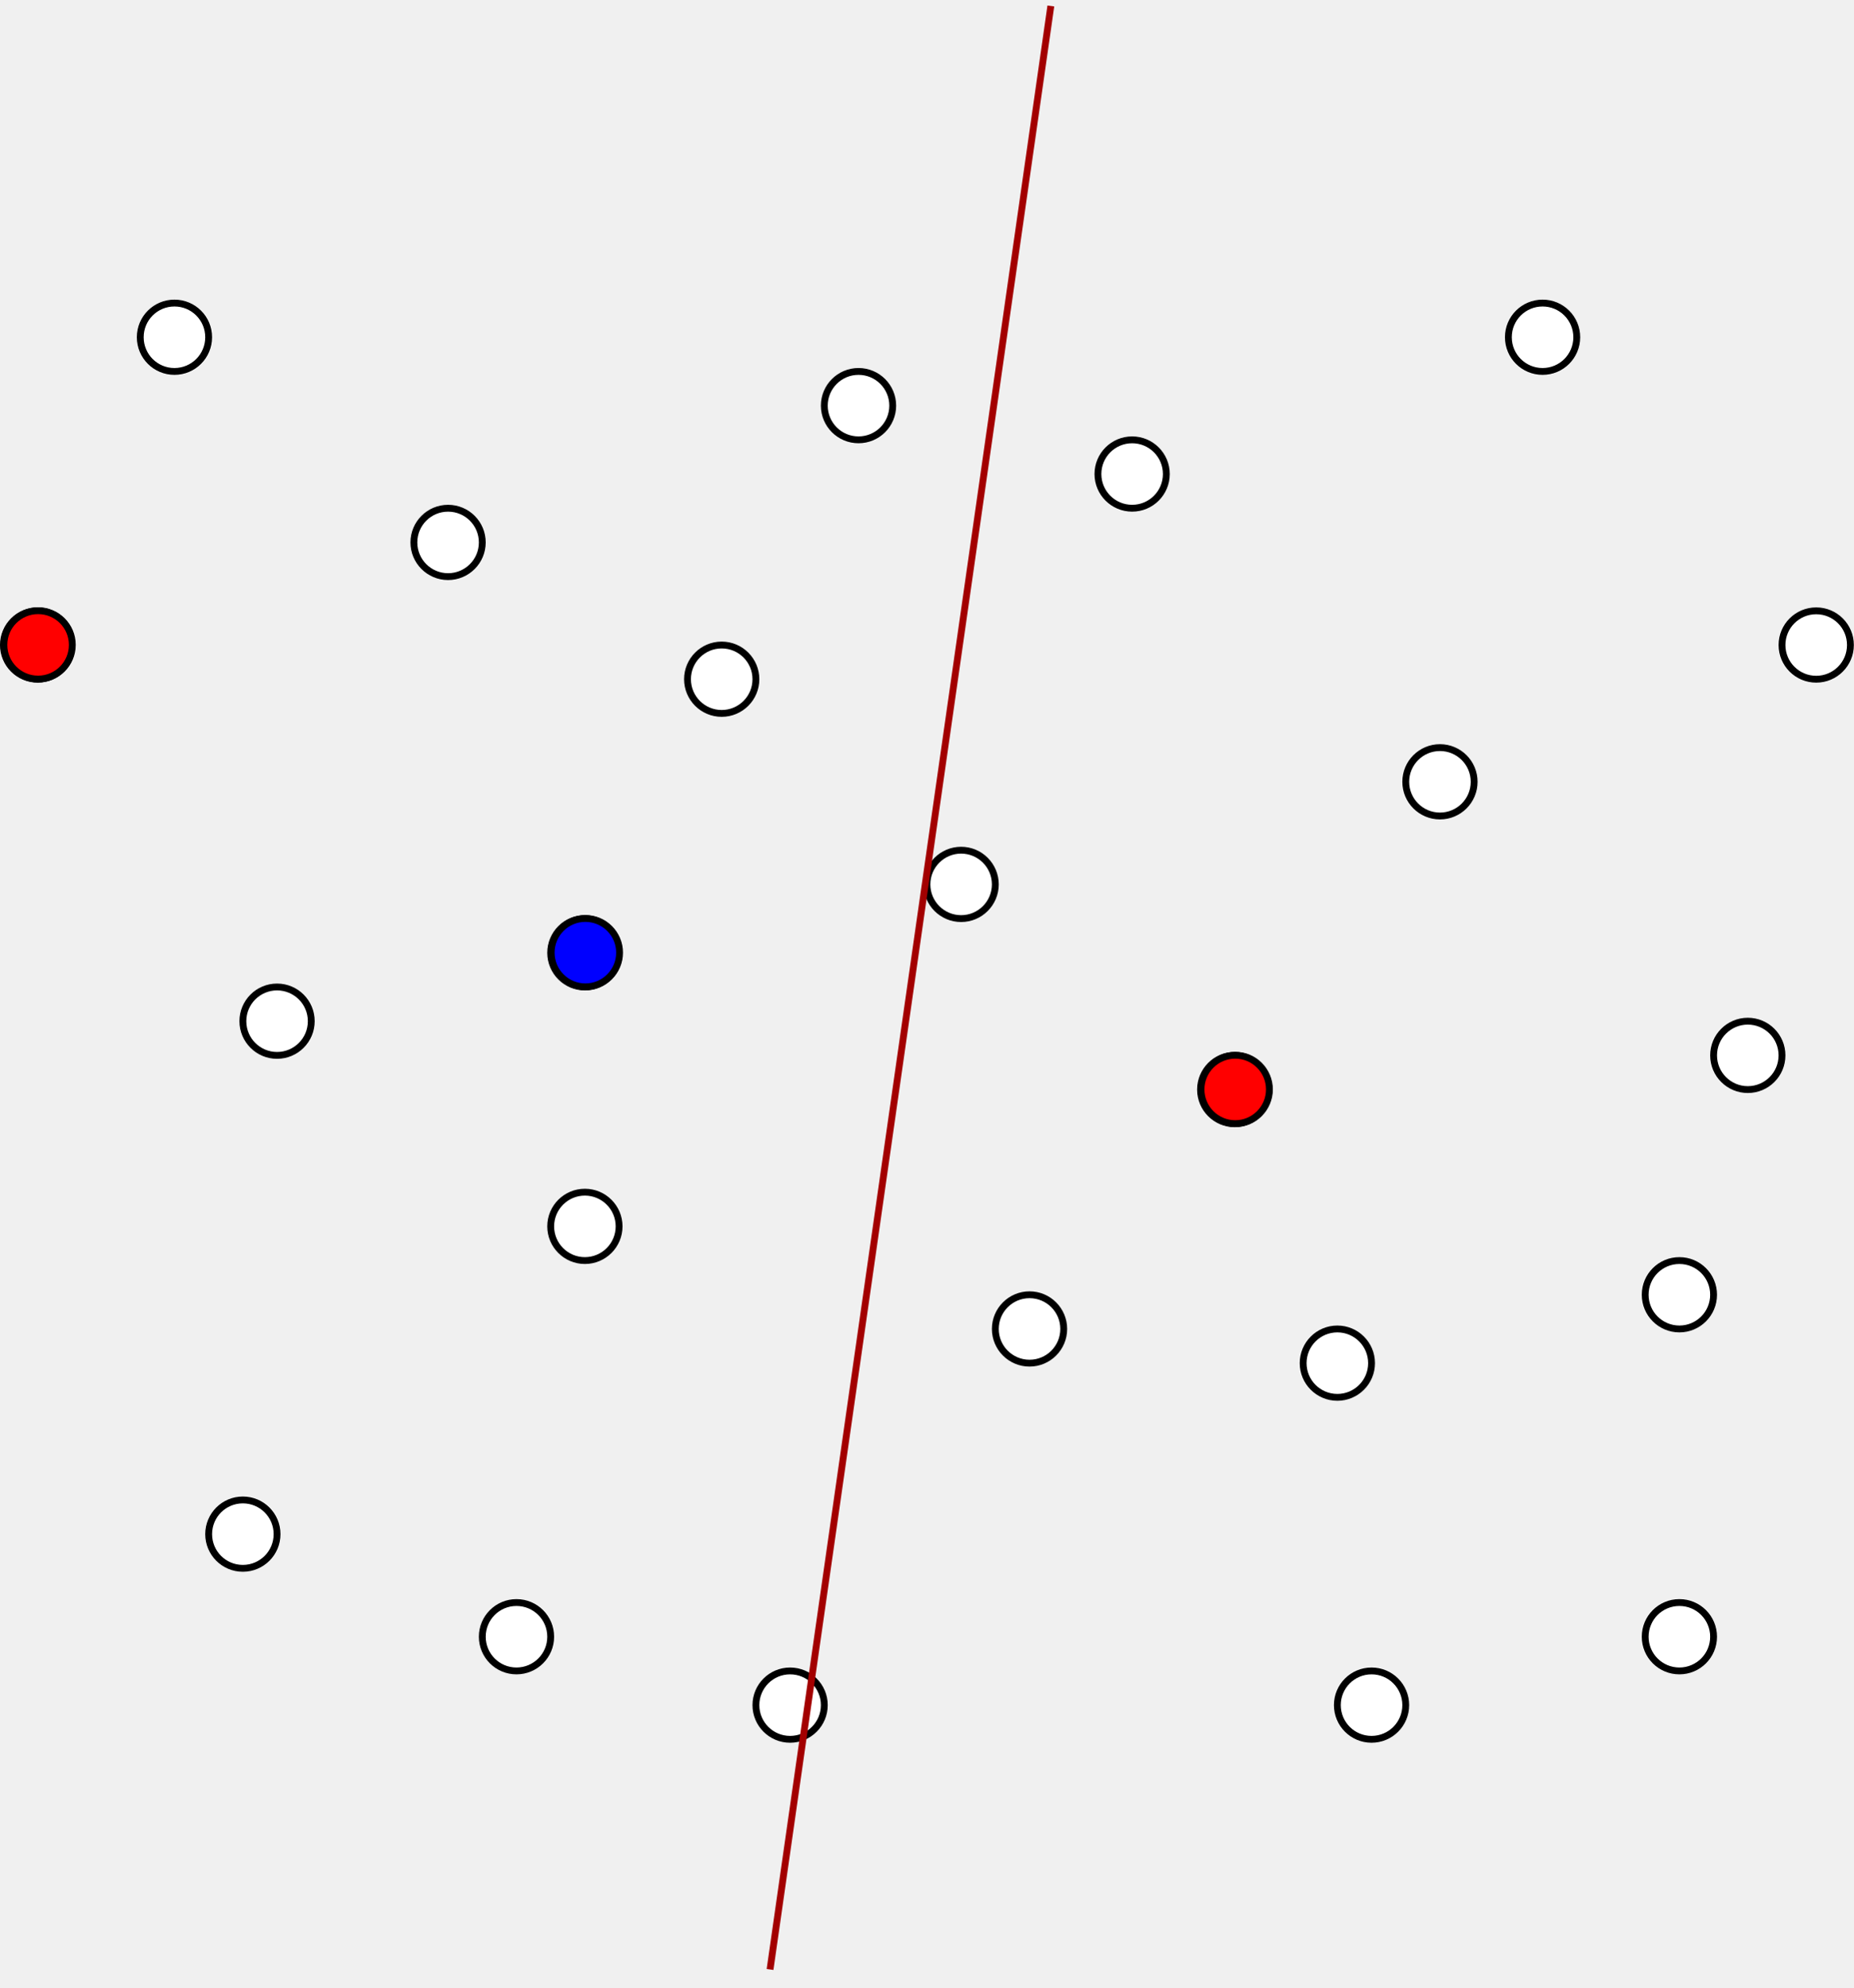
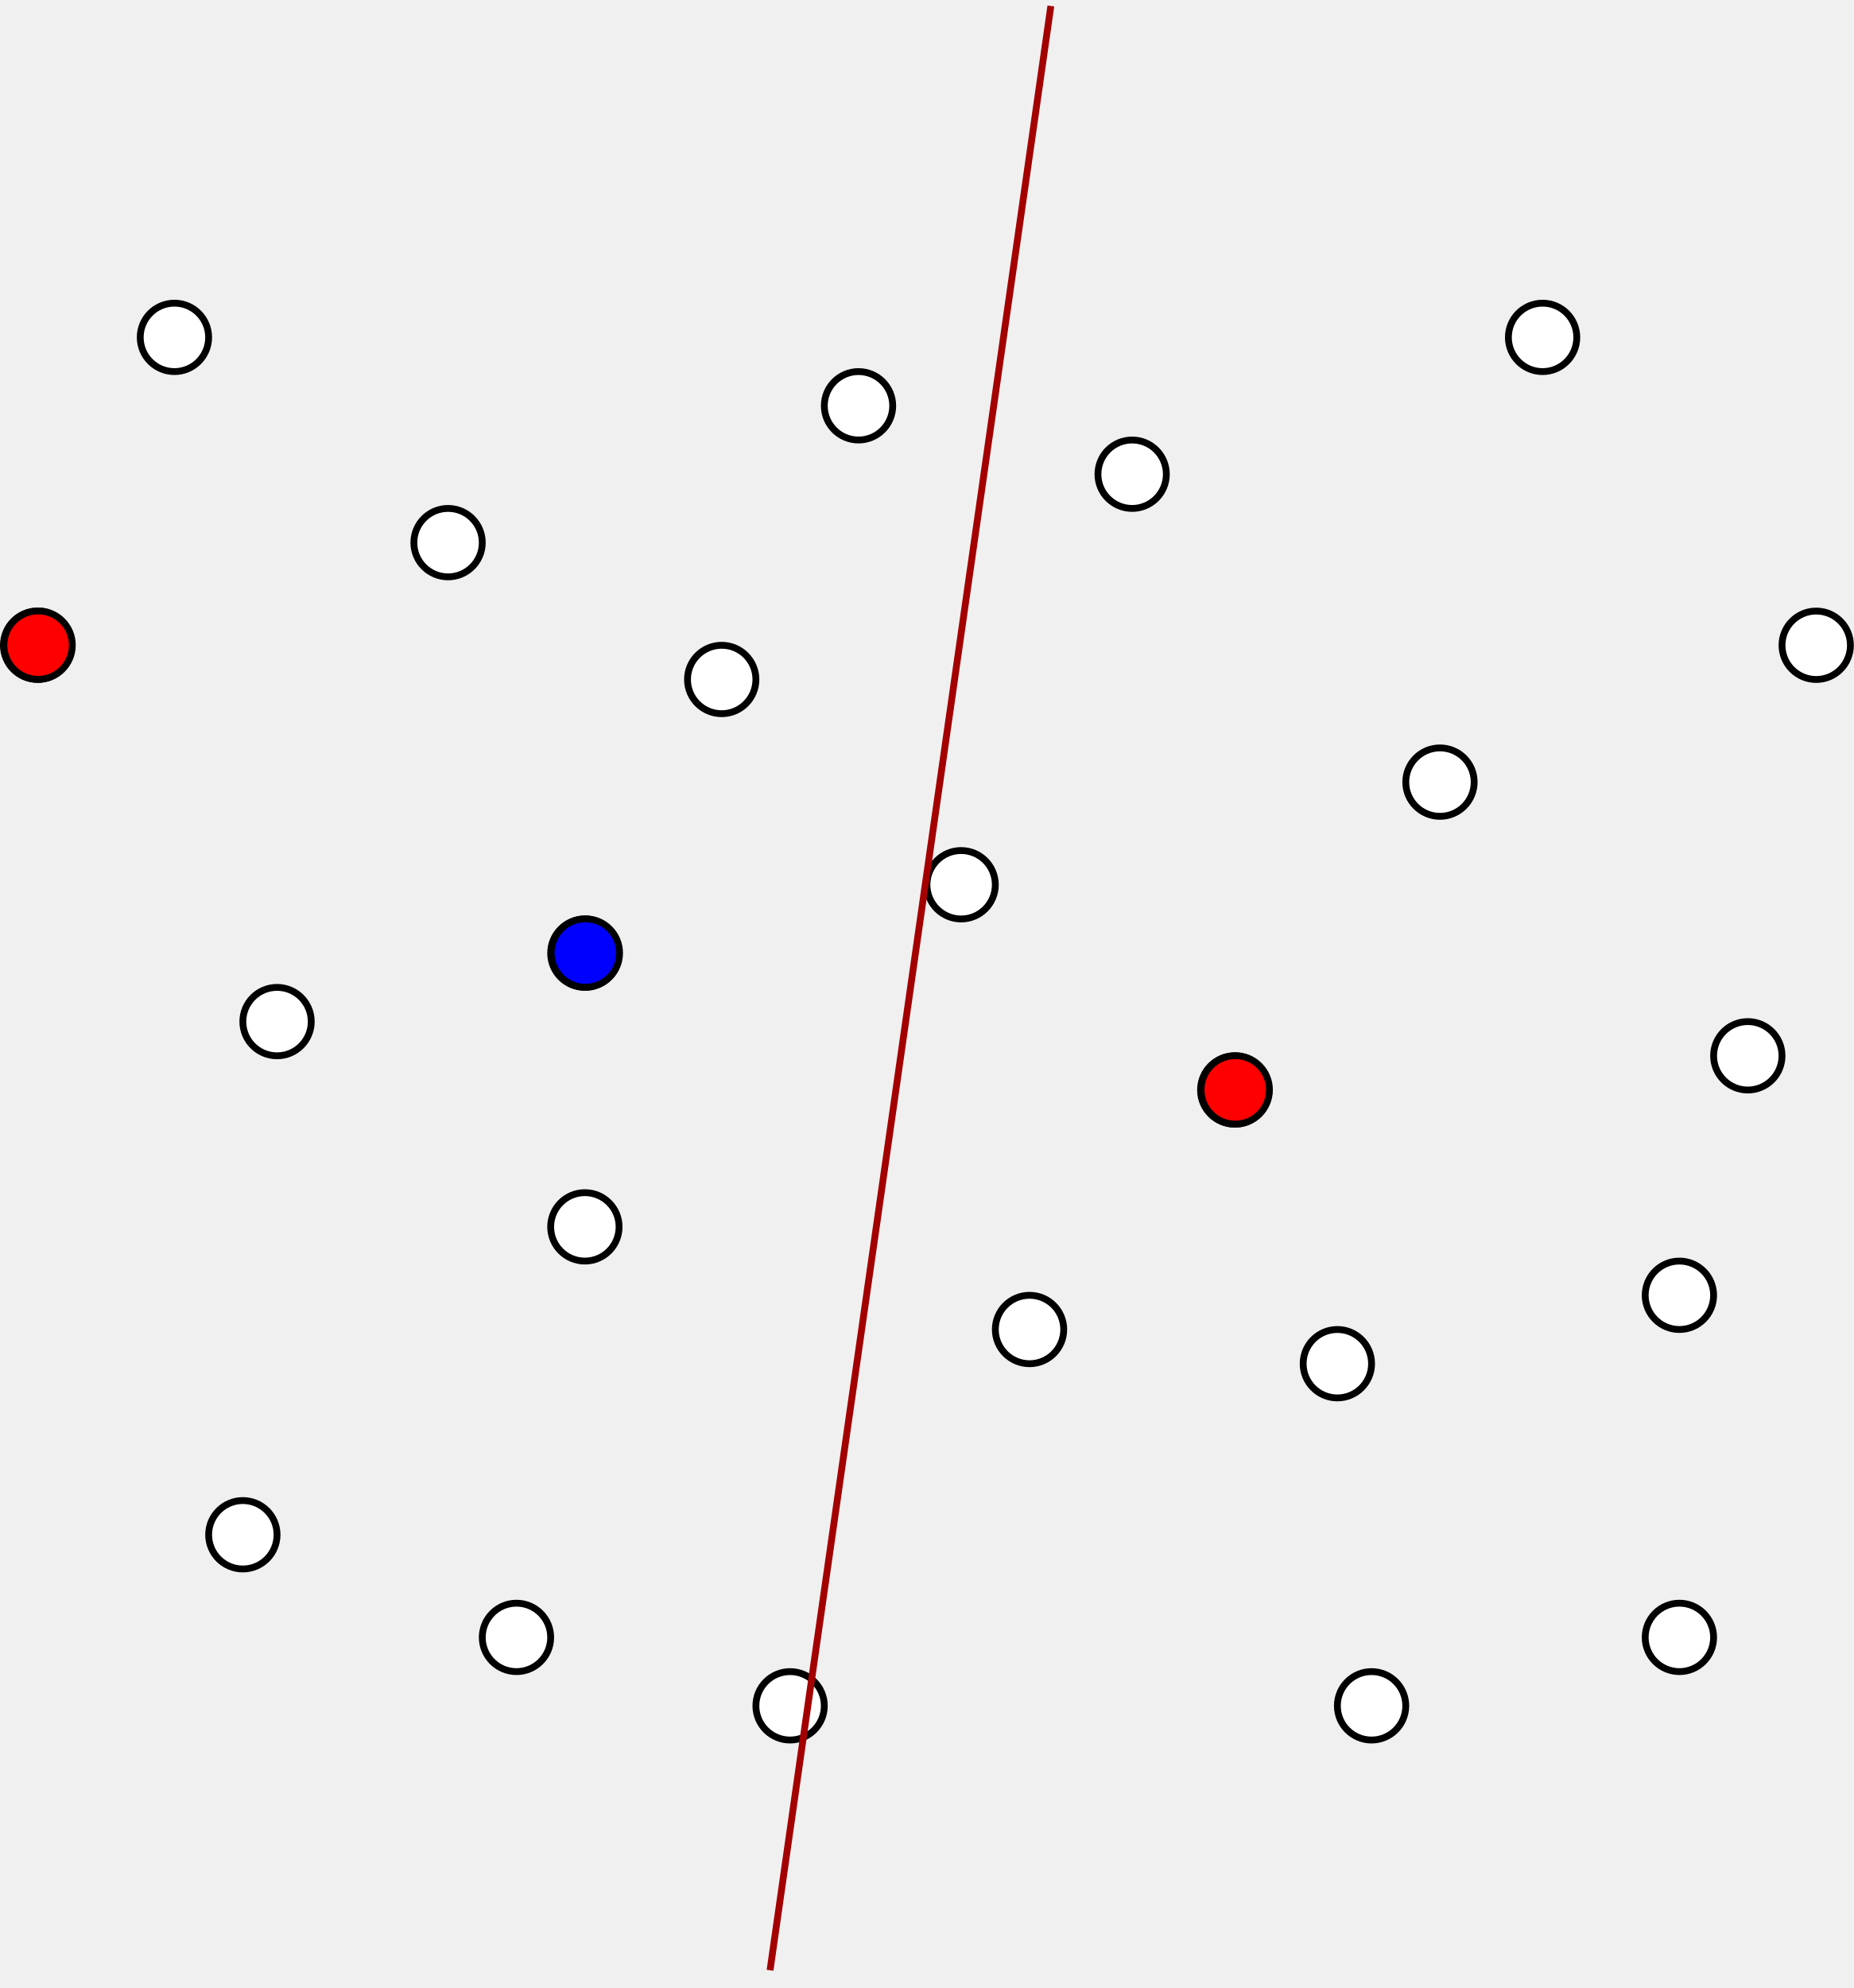
- <svg xmlns="http://www.w3.org/2000/svg" xmlns:xlink="http://www.w3.org/1999/xlink" width="76.482mm" height="81.999mm" viewBox="0 0 271 290.548" id="svg2" version="1.1">
+ <svg xmlns="http://www.w3.org/2000/svg" xmlns:xlink="http://www.w3.org/1999/xlink" id="svg2" width="289.067" height="309.918" version="1.1" viewBox="0 0 271 290.548">
  <defs id="defs4">
    <linearGradient id="linearGradient4281">
-       <stop style="stop-color:#4d4d4d;stop-opacity:1;" offset="0" id="stop4283" />
-       <stop style="stop-color:#4d4d4d;stop-opacity:0;" offset="1" id="stop4285" />
+       <stop style="stop-color:#4d4d4d;stop-opacity:1" id="stop4283" offset="0" />
+       <stop style="stop-color:#4d4d4d;stop-opacity:0" id="stop4285" offset="1" />
    </linearGradient>
-     <linearGradient xlink:href="#linearGradient4281" id="linearGradient4287" x1="152.63" y1="124.048" x2="277.63" y2="124.048" gradientUnits="userSpaceOnUse" />
-     <linearGradient gradientTransform="translate(-304.8928,-248.0414)" xlink:href="#linearGradient4281" id="linearGradient4287-8" x1="152.63" y1="124.048" x2="277.63" y2="124.048" gradientUnits="userSpaceOnUse" />
+     <linearGradient id="linearGradient4287" x1="152.63" x2="277.63" y1="124.048" y2="124.048" gradientUnits="userSpaceOnUse" xlink:href="#linearGradient4281" />
+     <linearGradient id="linearGradient4287-8" x1="152.63" x2="277.63" y1="124.048" y2="124.048" gradientTransform="translate(-304.8928,-248.0414)" gradientUnits="userSpaceOnUse" xlink:href="#linearGradient4281" />
  </defs>
  <g id="layer5" style="display:none">
    <g id="g4313">
-       <rect transform="matrix(0.9899235,0.1416033,-0.1416033,0.9899235,0,0)" y="-20.952" x="152.63" height="290" width="125" id="rect3435" style="display:inline;opacity:1;fill:url(#linearGradient4287);fill-opacity:1;stroke:none;stroke-width:0;stroke-miterlimit:4;stroke-dasharray:none;stroke-dashoffset:0;stroke-opacity:1" />
-       <rect transform="matrix(-0.9899235,-0.1416033,0.1416033,-0.9899235,0,0)" y="-268.993" x="-152.263" height="290" width="125" id="rect3435-1" style="display:inline;opacity:1;fill:url(#linearGradient4287-8);fill-opacity:1;stroke:none;stroke-width:0;stroke-miterlimit:4;stroke-dasharray:none;stroke-dashoffset:0;stroke-opacity:1" />
+       <rect id="rect3435" width="125" height="290" x="152.63" y="-20.952" transform="matrix(0.9899235,0.1416033,-0.1416033,0.9899235,0,0)" style="display:inline;opacity:1;fill:url(#linearGradient4287);fill-opacity:1;stroke:none;stroke-width:0;stroke-miterlimit:4;stroke-dasharray:none;stroke-dashoffset:0;stroke-opacity:1" />
+       <rect id="rect3435-1" width="125" height="290" x="-152.263" y="-268.993" transform="matrix(-0.9899235,-0.1416033,0.1416033,-0.9899235,0,0)" style="display:inline;opacity:1;fill:url(#linearGradient4287-8);fill-opacity:1;stroke:none;stroke-width:0;stroke-miterlimit:4;stroke-dasharray:none;stroke-dashoffset:0;stroke-opacity:1" />
    </g>
  </g>
  <g id="layer7" style="display:none">
    <g id="g4325" style="opacity:1">
-       <path style="opacity:1;fill:#c6e9af;fill-opacity:1;stroke:#000000;stroke-width:0;stroke-miterlimit:4;stroke-dasharray:none;stroke-dashoffset:0;stroke-opacity:1" d="m 50.161,290.734 c 0.111,-0.372 1.253,-4.655 2.537,-9.516 14.089,-53.342 28.79,-92.179 39.271,-103.741 0.956,-1.055 6.473,-5.473 12.259,-9.817 6.636,-4.982 10.912,-8.44 11.581,-9.364 1.228,-1.695 2.648,-5.925 3.219,-9.588 0.573,-3.677 0.201,-12.302 -0.736,-17.043 -1.741,-8.812 -3.648,-14.41 -10,-29.345 -4.191,-9.856 -6.344,-15.616 -7.889,-21.111 -6.952,-24.726 -3.253,-51.161 12.056,-86.164 1.882,-4.302 2.09,-4.624 2.985,-4.624 0.529,0 20.833,1.913 45.12,4.25 24.287,2.338 47.061,4.514 50.61,4.837 l 6.452,0.587 -0.002,6.918 c -0.008,32.201 -6.296,58.022 -19.093,78.4 -5.646,8.991 -10.693,14.981 -24.203,28.73 -14.51,14.766 -19.169,20.585 -23.368,29.189 -2.956,6.058 -3.815,9.338 -3.844,14.672 l -0.024,4.419 6.132,10.607 c 7.693,13.306 8.071,14.06 9.11,18.155 1.767,6.966 2.076,10.787 2.061,25.508 -0.014,13.537 -0.311,19.13 -1.774,33.411 -1.676,16.357 -5.122,40.053 -5.896,40.544 -0.243,0.154 -13.342,0.283 -29.109,0.286 -15.767,0.003 -39.691,0.111 -53.164,0.241 -24.027,0.231 -24.492,0.222 -24.294,-0.442 l 1.17e-4,0 z" id="path4341" />
+       <path style="opacity:1;fill:#c6e9af;fill-opacity:1;stroke:#000;stroke-width:0;stroke-miterlimit:4;stroke-dasharray:none;stroke-dashoffset:0;stroke-opacity:1" id="path4341" d="m 50.161,290.734 c 0.111,-0.372 1.253,-4.655 2.537,-9.516 14.089,-53.342 28.79,-92.179 39.271,-103.741 0.956,-1.055 6.473,-5.473 12.259,-9.817 6.636,-4.982 10.912,-8.44 11.581,-9.364 1.228,-1.695 2.648,-5.925 3.219,-9.588 0.573,-3.677 0.201,-12.302 -0.736,-17.043 -1.741,-8.812 -3.648,-14.41 -10,-29.345 -4.191,-9.856 -6.344,-15.616 -7.889,-21.111 -6.952,-24.726 -3.253,-51.161 12.056,-86.164 1.882,-4.302 2.09,-4.624 2.985,-4.624 0.529,0 20.833,1.913 45.12,4.25 24.287,2.338 47.061,4.514 50.61,4.837 l 6.452,0.587 -0.002,6.918 c -0.008,32.201 -6.296,58.022 -19.093,78.4 -5.646,8.991 -10.693,14.981 -24.203,28.73 -14.51,14.766 -19.169,20.585 -23.368,29.189 -2.956,6.058 -3.815,9.338 -3.844,14.672 l -0.024,4.419 6.132,10.607 c 7.693,13.306 8.071,14.06 9.11,18.155 1.767,6.966 2.076,10.787 2.061,25.508 -0.014,13.537 -0.311,19.13 -1.774,33.411 -1.676,16.357 -5.122,40.053 -5.896,40.544 -0.243,0.154 -13.342,0.283 -29.109,0.286 -15.767,0.003 -39.691,0.111 -53.164,0.241 -24.027,0.231 -24.492,0.222 -24.294,-0.442 l 1.17e-4,0 z" />
    </g>
  </g>
-   <g id="layer1" style="display:inline" transform="translate(-14.5,11.9453)">
-     <circle style="fill:#ffffff;stroke:#000000;stroke-opacity:1" id="path4215" cx="40" cy="37.362" r="5" />
-     <circle style="fill:#ffffff;stroke:#000000;stroke-opacity:1" id="path11718" cx="80" cy="67.362" r="5" />
-     <circle style="fill:#ffffff;stroke:#000000;stroke-opacity:1" id="path11718-9" cx="140" cy="47.362" r="5" />
-     <circle style="fill:#ffffff;stroke:#000000;stroke-opacity:1" id="path11718-8" cx="100" cy="127.362" r="5" />
-     <circle style="fill:#ffffff;stroke:#000000;stroke-opacity:1" id="path11718-81" cx="55" cy="137.362" r="5" />
-     <circle style="fill:#ffffff;stroke:#000000;stroke-opacity:1" id="path11718-88" cx="165" cy="182.362" r="5" />
-     <circle style="fill:#ffffff;stroke:#000000;stroke-opacity:1" id="path11718-1" cx="225" cy="102.362" r="5" />
-     <circle style="fill:#ffffff;stroke:#000000;stroke-opacity:1" id="path11718-5" cx="280" cy="82.362" r="5" />
-     <circle style="fill:#ffffff;stroke:#000000;stroke-opacity:1" id="path11718-57" cx="260" cy="177.362" r="5" />
-     <circle style="fill:#ffffff;stroke:#000000;stroke-opacity:1" id="path11718-87" cx="195" cy="147.362" r="5" />
-     <circle style="fill:#ffffff;stroke:#000000;stroke-opacity:1" id="path11718-95" cx="180" cy="57.362" r="5" />
-     <circle style="fill:#ffffff;stroke:#000000;stroke-opacity:1" id="path11718-7" cx="100" cy="167.362" r="5" />
-     <circle style="fill:#ffffff;stroke:#000000;stroke-opacity:1" id="path11718-14" cx="155" cy="117.362" r="5" />
-     <circle style="fill:#ffffff;stroke:#000000;stroke-opacity:1" id="path11718-97" cx="270" cy="142.362" r="5" />
-     <circle style="fill:#ffffff;stroke:#000000;stroke-opacity:1" id="path11718-0" cx="240" cy="37.362" r="5" />
-     <circle style="fill:#ffffff;stroke:#000000;stroke-opacity:1" id="path11718-2" cx="50" cy="212.362" r="5" />
-     <circle style="fill:#ffffff;stroke:#000000;stroke-opacity:1" id="path11718-27" cx="130" cy="237.362" r="5" />
-     <circle style="fill:#ffffff;stroke:#000000;stroke-opacity:1" id="path11718-96" cx="260" cy="227.362" r="5" />
-     <circle style="fill:#ffffff;stroke:#000000;stroke-opacity:1" id="path11718-23" cx="215" cy="237.362" r="5" />
-     <circle style="fill:#ffffff;stroke:#000000;stroke-opacity:1" id="path11718-812" cx="120" cy="87.362" r="5" />
-     <circle style="fill:#ffffff;stroke:#000000;stroke-opacity:1" id="path11718-21" cx="20" cy="82.362" r="5" />
-     <circle style="fill:#ffffff;stroke:#000000;stroke-opacity:1" id="path11718-76" cx="210" cy="187.362" r="5" />
-     <circle style="fill:#ffffff;stroke:#000000;stroke-opacity:1" id="path11718-6" cx="90" cy="227.362" r="5" />
+   <g id="layer1" transform="translate(-14.5,11.9453)" style="display:inline">
+     <circle style="fill:#fff;stroke:#000;stroke-opacity:1" id="path4215" cx="40" cy="37.362" r="5" />
+     <circle style="fill:#fff;stroke:#000;stroke-opacity:1" id="path11718" cx="80" cy="67.362" r="5" />
+     <circle style="fill:#fff;stroke:#000;stroke-opacity:1" id="path11718-9" cx="140" cy="47.362" r="5" />
+     <circle style="fill:#fff;stroke:#000;stroke-opacity:1" id="path11718-8" cx="100" cy="127.362" r="5" />
+     <circle style="fill:#fff;stroke:#000;stroke-opacity:1" id="path11718-81" cx="55" cy="137.362" r="5" />
+     <circle style="fill:#fff;stroke:#000;stroke-opacity:1" id="path11718-88" cx="165" cy="182.362" r="5" />
+     <circle style="fill:#fff;stroke:#000;stroke-opacity:1" id="path11718-1" cx="225" cy="102.362" r="5" />
+     <circle style="fill:#fff;stroke:#000;stroke-opacity:1" id="path11718-5" cx="280" cy="82.362" r="5" />
+     <circle style="fill:#fff;stroke:#000;stroke-opacity:1" id="path11718-57" cx="260" cy="177.362" r="5" />
+     <circle style="fill:#fff;stroke:#000;stroke-opacity:1" id="path11718-87" cx="195" cy="147.362" r="5" />
+     <circle style="fill:#fff;stroke:#000;stroke-opacity:1" id="path11718-95" cx="180" cy="57.362" r="5" />
+     <circle style="fill:#fff;stroke:#000;stroke-opacity:1" id="path11718-7" cx="100" cy="167.362" r="5" />
+     <circle style="fill:#fff;stroke:#000;stroke-opacity:1" id="path11718-14" cx="155" cy="117.362" r="5" />
+     <circle style="fill:#fff;stroke:#000;stroke-opacity:1" id="path11718-97" cx="270" cy="142.362" r="5" />
+     <circle style="fill:#fff;stroke:#000;stroke-opacity:1" id="path11718-0" cx="240" cy="37.362" r="5" />
+     <circle style="fill:#fff;stroke:#000;stroke-opacity:1" id="path11718-2" cx="50" cy="212.362" r="5" />
+     <circle style="fill:#fff;stroke:#000;stroke-opacity:1" id="path11718-27" cx="130" cy="237.362" r="5" />
+     <circle style="fill:#fff;stroke:#000;stroke-opacity:1" id="path11718-96" cx="260" cy="227.362" r="5" />
+     <circle style="fill:#fff;stroke:#000;stroke-opacity:1" id="path11718-23" cx="215" cy="237.362" r="5" />
+     <circle style="fill:#fff;stroke:#000;stroke-opacity:1" id="path11718-812" cx="120" cy="87.362" r="5" />
+     <circle style="fill:#fff;stroke:#000;stroke-opacity:1" id="path11718-21" cx="20" cy="82.362" r="5" />
+     <circle style="fill:#fff;stroke:#000;stroke-opacity:1" id="path11718-76" cx="210" cy="187.362" r="5" />
+     <circle style="fill:#fff;stroke:#000;stroke-opacity:1" id="path11718-6" cx="90" cy="227.362" r="5" />
  </g>
  <g id="layer3" style="display:inline">
-     <circle style="display:inline;fill:#0000ff;stroke:#000000;stroke-opacity:1" id="path11718-14-0" cx="85.57" cy="139.287" r="5" />
-     <circle style="display:inline;fill:#ff0000;stroke:#000000;stroke-opacity:1" id="path11718-14-0-4" cx="180.57" cy="159.287" r="5" />
+     <circle style="display:inline;fill:#00f;stroke:#000;stroke-opacity:1" id="path11718-14-0" cx="85.57" cy="139.287" r="5" />
+     <circle style="display:inline;fill:red;stroke:#000;stroke-opacity:1" id="path11718-14-0-4" cx="180.57" cy="159.287" r="5" />
  </g>
-   <g id="layer2" style="display:none" transform="translate(-14.5,11.9453)">
+   <g id="layer2" transform="translate(-14.5,11.9453)" style="display:none">
    <g style="display:inline" id="g11970" transform="matrix(0.9899316,0.1415465,-0.1415465,0.9899316,2.28049,-16.96492)">
      <g id="g11975">
-         <path style="fill:none;fill-opacity:1;fill-rule:evenodd;stroke:#a30000;stroke-width:1px;stroke-linecap:butt;stroke-linejoin:miter;stroke-opacity:1" d="M 165,-17.638 165,272.362" id="path11938" />
-         <path style="opacity:0.501;fill:none;fill-rule:evenodd;stroke:#000000;stroke-width:1;stroke-linecap:butt;stroke-linejoin:miter;stroke-miterlimit:4;stroke-dasharray:3, 3;stroke-dashoffset:0;stroke-opacity:1" d="m 180.274,-17.267 0,290" id="path11938-4" />
-         <path style="opacity:0.501;fill:none;fill-rule:evenodd;stroke:#000000;stroke-width:1;stroke-linecap:butt;stroke-linejoin:miter;stroke-miterlimit:4;stroke-dasharray:3, 3;stroke-dashoffset:0;stroke-opacity:1" d="m 150.274,-17.089 0,290" id="path11938-4-2" />
+         <path style="fill:none;fill-opacity:1;fill-rule:evenodd;stroke:#a30000;stroke-width:1px;stroke-linecap:butt;stroke-linejoin:miter;stroke-opacity:1" id="path11938" d="M 165,-17.638 165,272.362" />
+         <path style="opacity:.501;fill:none;fill-rule:evenodd;stroke:#000;stroke-width:1;stroke-linecap:butt;stroke-linejoin:miter;stroke-miterlimit:4;stroke-dasharray:3,3;stroke-dashoffset:0;stroke-opacity:1" id="path11938-4" d="m 180.274,-17.267 0,290" />
+         <path style="opacity:.501;fill:none;fill-rule:evenodd;stroke:#000;stroke-width:1;stroke-linecap:butt;stroke-linejoin:miter;stroke-miterlimit:4;stroke-dasharray:3,3;stroke-dashoffset:0;stroke-opacity:1" id="path11938-4-2" d="m 150.274,-17.089 0,290" />
      </g>
    </g>
  </g>
-   <g transform="translate(-14.5,11.9453)" style="display:inline" id="g3409">
-     <g transform="matrix(0.9899316,0.1415465,-0.1415465,0.9899316,2.28049,-16.96492)" id="g3411" style="display:inline">
+   <g style="display:inline" id="g3409" transform="translate(-14.5,11.9453)">
+     <g id="g3411" transform="matrix(0.9899316,0.1415465,-0.1415465,0.9899316,2.28049,-16.96492)" style="display:inline">
      <g id="g3413">
        <path id="path3415" d="M 165,-17.638 165,272.362" style="fill:none;fill-opacity:1;fill-rule:evenodd;stroke:#a30000;stroke-width:1px;stroke-linecap:butt;stroke-linejoin:miter;stroke-opacity:1" />
      </g>
    </g>
  </g>
-   <g id="g4195" style="display:none" transform="translate(-14.5,11.9453)">
+   <g id="g4195" transform="translate(-14.5,11.9453)" style="display:none">
    <g style="display:inline" id="g4197" transform="matrix(0.9979035,0.06471963,-0.06471963,0.9979035,-11.53471,-5.243081)">
      <g id="g4199">
-         <path style="fill:none;fill-opacity:1;fill-rule:evenodd;stroke:#a30000;stroke-width:1px;stroke-linecap:butt;stroke-linejoin:miter;stroke-opacity:1" d="M 165,-17.638 165,272.362" id="path4201" />
+         <path style="fill:none;fill-opacity:1;fill-rule:evenodd;stroke:#a30000;stroke-width:1px;stroke-linecap:butt;stroke-linejoin:miter;stroke-opacity:1" id="path4201" d="M 165,-17.638 165,272.362" />
      </g>
    </g>
    <g style="display:inline" id="g4197-9" transform="matrix(0.9573297,0.2889982,-0.2889982,0.9573297,16.72458,-35.08148)">
      <g id="g4199-4">
-         <path style="fill:none;fill-opacity:1;fill-rule:evenodd;stroke:#a30000;stroke-width:1px;stroke-linecap:butt;stroke-linejoin:miter;stroke-opacity:1" d="M 165,-17.638 165,272.362" id="path4201-5" />
+         <path style="fill:none;fill-opacity:1;fill-rule:evenodd;stroke:#a30000;stroke-width:1px;stroke-linecap:butt;stroke-linejoin:miter;stroke-opacity:1" id="path4201-5" d="M 165,-17.638 165,272.362" />
      </g>
    </g>
  </g>
  <g id="layer6" style="display:inline">
-     <circle style="display:inline;fill:#ff0000;stroke:#000000;stroke-opacity:1" id="path11718-14-0-4-2" cx="5.57" cy="94.287" r="5" />
+     <circle style="display:inline;fill:red;stroke:#000;stroke-opacity:1" id="path11718-14-0-4-2" cx="5.57" cy="94.287" r="5" />
  </g>
-   <g id="g4231" style="display:none" transform="translate(-14.5,11.9453)">
+   <g id="g4231" transform="translate(-14.5,11.9453)" style="display:none">
    <g style="display:inline" id="g4233" transform="matrix(0.3466521,-0.9379938,0.9379938,0.3466521,-25.33744,249.028)">
      <g id="g4235">
-         <path style="fill:none;fill-opacity:1;fill-rule:evenodd;stroke:#a30000;stroke-width:1px;stroke-linecap:butt;stroke-linejoin:miter;stroke-opacity:1" d="M 165,-17.638 165,272.362" id="path4237" />
+         <path style="fill:none;fill-opacity:1;fill-rule:evenodd;stroke:#a30000;stroke-width:1px;stroke-linecap:butt;stroke-linejoin:miter;stroke-opacity:1" id="path4237" d="M 165,-17.638 165,272.362" />
      </g>
    </g>
  </g>
-   <g id="layer8" style="display:none;">
-     <g transform="translate(-0.0523713,-0.06767)" id="g4333" style="display:inline;opacity:1;stroke:#000000;stroke-opacity:1">
-       <path style="fill:none;fill-rule:evenodd;stroke:#000000;stroke-width:1px;stroke-linecap:butt;stroke-linejoin:miter;stroke-opacity:1" d="m 114.34,-10.777 c -35,75 -10,100 0,130 10,30 0,40 0,40 l -20,15 c -20,15 -45.211,118.101 -45.211,118.101" id="path4284" />
-       <path style="fill:none;fill-rule:evenodd;stroke:#000000;stroke-width:1px;stroke-linecap:butt;stroke-linejoin:miter;stroke-opacity:1" d="M 218.177,-0.899 C 220.589,81.831 184.986,102.281 163.916,125.862 c -21.07,23.581 -15.852,36.725 -15.852,36.725 l 12.418,21.698 c 12.418,21.698 -2.905,107.664 -2.905,107.664" id="path4284-5" />
-       <path id="path4329" d="M 114,-10.451 218.25,-0.451" style="fill:none;fill-rule:evenodd;stroke:#000000;stroke-width:1px;stroke-linecap:butt;stroke-linejoin:miter;stroke-opacity:1" />
-       <path id="path4331" d="m 49.125,291.923 108.375,-0.5" style="fill:none;fill-rule:evenodd;stroke:#000000;stroke-width:1px;stroke-linecap:butt;stroke-linejoin:miter;stroke-opacity:1" />
+   <g id="layer8" style="display:none">
+     <g id="g4333" transform="translate(-0.0523713,-0.06767)" style="display:inline;opacity:1;stroke:#000;stroke-opacity:1">
+       <path style="fill:none;fill-rule:evenodd;stroke:#000;stroke-width:1px;stroke-linecap:butt;stroke-linejoin:miter;stroke-opacity:1" id="path4284" d="m 114.34,-10.777 c -35,75 -10,100 0,130 10,30 0,40 0,40 l -20,15 c -20,15 -45.211,118.101 -45.211,118.101" />
+       <path style="fill:none;fill-rule:evenodd;stroke:#000;stroke-width:1px;stroke-linecap:butt;stroke-linejoin:miter;stroke-opacity:1" id="path4284-5" d="M 218.177,-0.899 C 220.589,81.831 184.986,102.281 163.916,125.862 c -21.07,23.581 -15.852,36.725 -15.852,36.725 l 12.418,21.698 c 12.418,21.698 -2.905,107.664 -2.905,107.664" />
+       <path id="path4329" d="M 114,-10.451 218.25,-0.451" style="fill:none;fill-rule:evenodd;stroke:#000;stroke-width:1px;stroke-linecap:butt;stroke-linejoin:miter;stroke-opacity:1" />
+       <path id="path4331" d="m 49.125,291.923 108.375,-0.5" style="fill:none;fill-rule:evenodd;stroke:#000;stroke-width:1px;stroke-linecap:butt;stroke-linejoin:miter;stroke-opacity:1" />
    </g>
  </g>
  <g id="layer4" transform="translate(-14.5,11.9453)" style="display:none">
-     <text xml:space="preserve" style="font-style:normal;font-weight:normal;font-size:40px;line-height:125%;font-family:sans-serif;letter-spacing:0px;word-spacing:0px;fill:#000000;fill-opacity:1;stroke:none;stroke-width:1px;stroke-linecap:butt;stroke-linejoin:miter;stroke-opacity:1" x="313.43" y="20.682" id="text12062">
+     <text style="font-style:normal;font-weight:400;font-size:40px;line-height:125%;font-family:sans-serif;letter-spacing:0;word-spacing:0;fill:#000;fill-opacity:1;stroke:none;stroke-width:1px;stroke-linecap:butt;stroke-linejoin:miter;stroke-opacity:1" id="text12062" x="313.43" y="20.682" xml:space="preserve">
      <tspan id="tspan12064" x="313.43" y="20.682" style="font-size:15px">data</tspan>
-       <tspan x="313.43" y="39.432" id="tspan12066" style="font-size:15px">data, y1</tspan>
-       <tspan x="313.43" y="58.182" style="font-size:15px" id="tspan3433">data, y1, boundary</tspan>
-       <tspan x="313.43" y="76.932" style="font-size:15px" id="tspan3407">mse, data, y1, boundary</tspan>
-       <tspan x="313.43" y="95.682" style="font-size:15px" id="tspan4224">data, y1, svm</tspan>
-       <tspan x="313.43" y="114.433" style="font-size:15px" id="tspan4226">data, y1, boundary_ensemble</tspan>
-       <tspan x="313.43" y="133.183" style="font-size:15px" id="tspan4269">data, y1, boundary</tspan>
-       <tspan x="313.43" y="151.933" style="font-size:15px" id="tspan4273">data, y1, boundary, model_change</tspan>
-       <tspan x="313.43" y="170.683" style="font-size:15px" id="tspan4359">data, y1, model_change, model_change_2</tspan>
-       <tspan x="313.43" y="189.433" style="font-size:15px" id="tspan4363">variance, data, y1, boundary</tspan>
+       <tspan id="tspan12066" x="313.43" y="39.432" style="font-size:15px">data, y1</tspan>
+       <tspan style="font-size:15px" id="tspan3433" x="313.43" y="58.182">data, y1, boundary</tspan>
+       <tspan style="font-size:15px" id="tspan3407" x="313.43" y="76.932">mse, data, y1, boundary</tspan>
+       <tspan style="font-size:15px" id="tspan4224" x="313.43" y="95.682">data, y1, svm</tspan>
+       <tspan style="font-size:15px" id="tspan4226" x="313.43" y="114.433">data, y1, boundary_ensemble</tspan>
+       <tspan style="font-size:15px" id="tspan4269" x="313.43" y="133.183">data, y1, boundary</tspan>
+       <tspan style="font-size:15px" id="tspan4273" x="313.43" y="151.933">data, y1, boundary, model_change</tspan>
+       <tspan style="font-size:15px" id="tspan4359" x="313.43" y="170.683">data, y1, model_change, model_change_2</tspan>
+       <tspan style="font-size:15px" id="tspan4363" x="313.43" y="189.433">variance, data, y1, boundary</tspan>
    </text>
  </g>
</svg>
